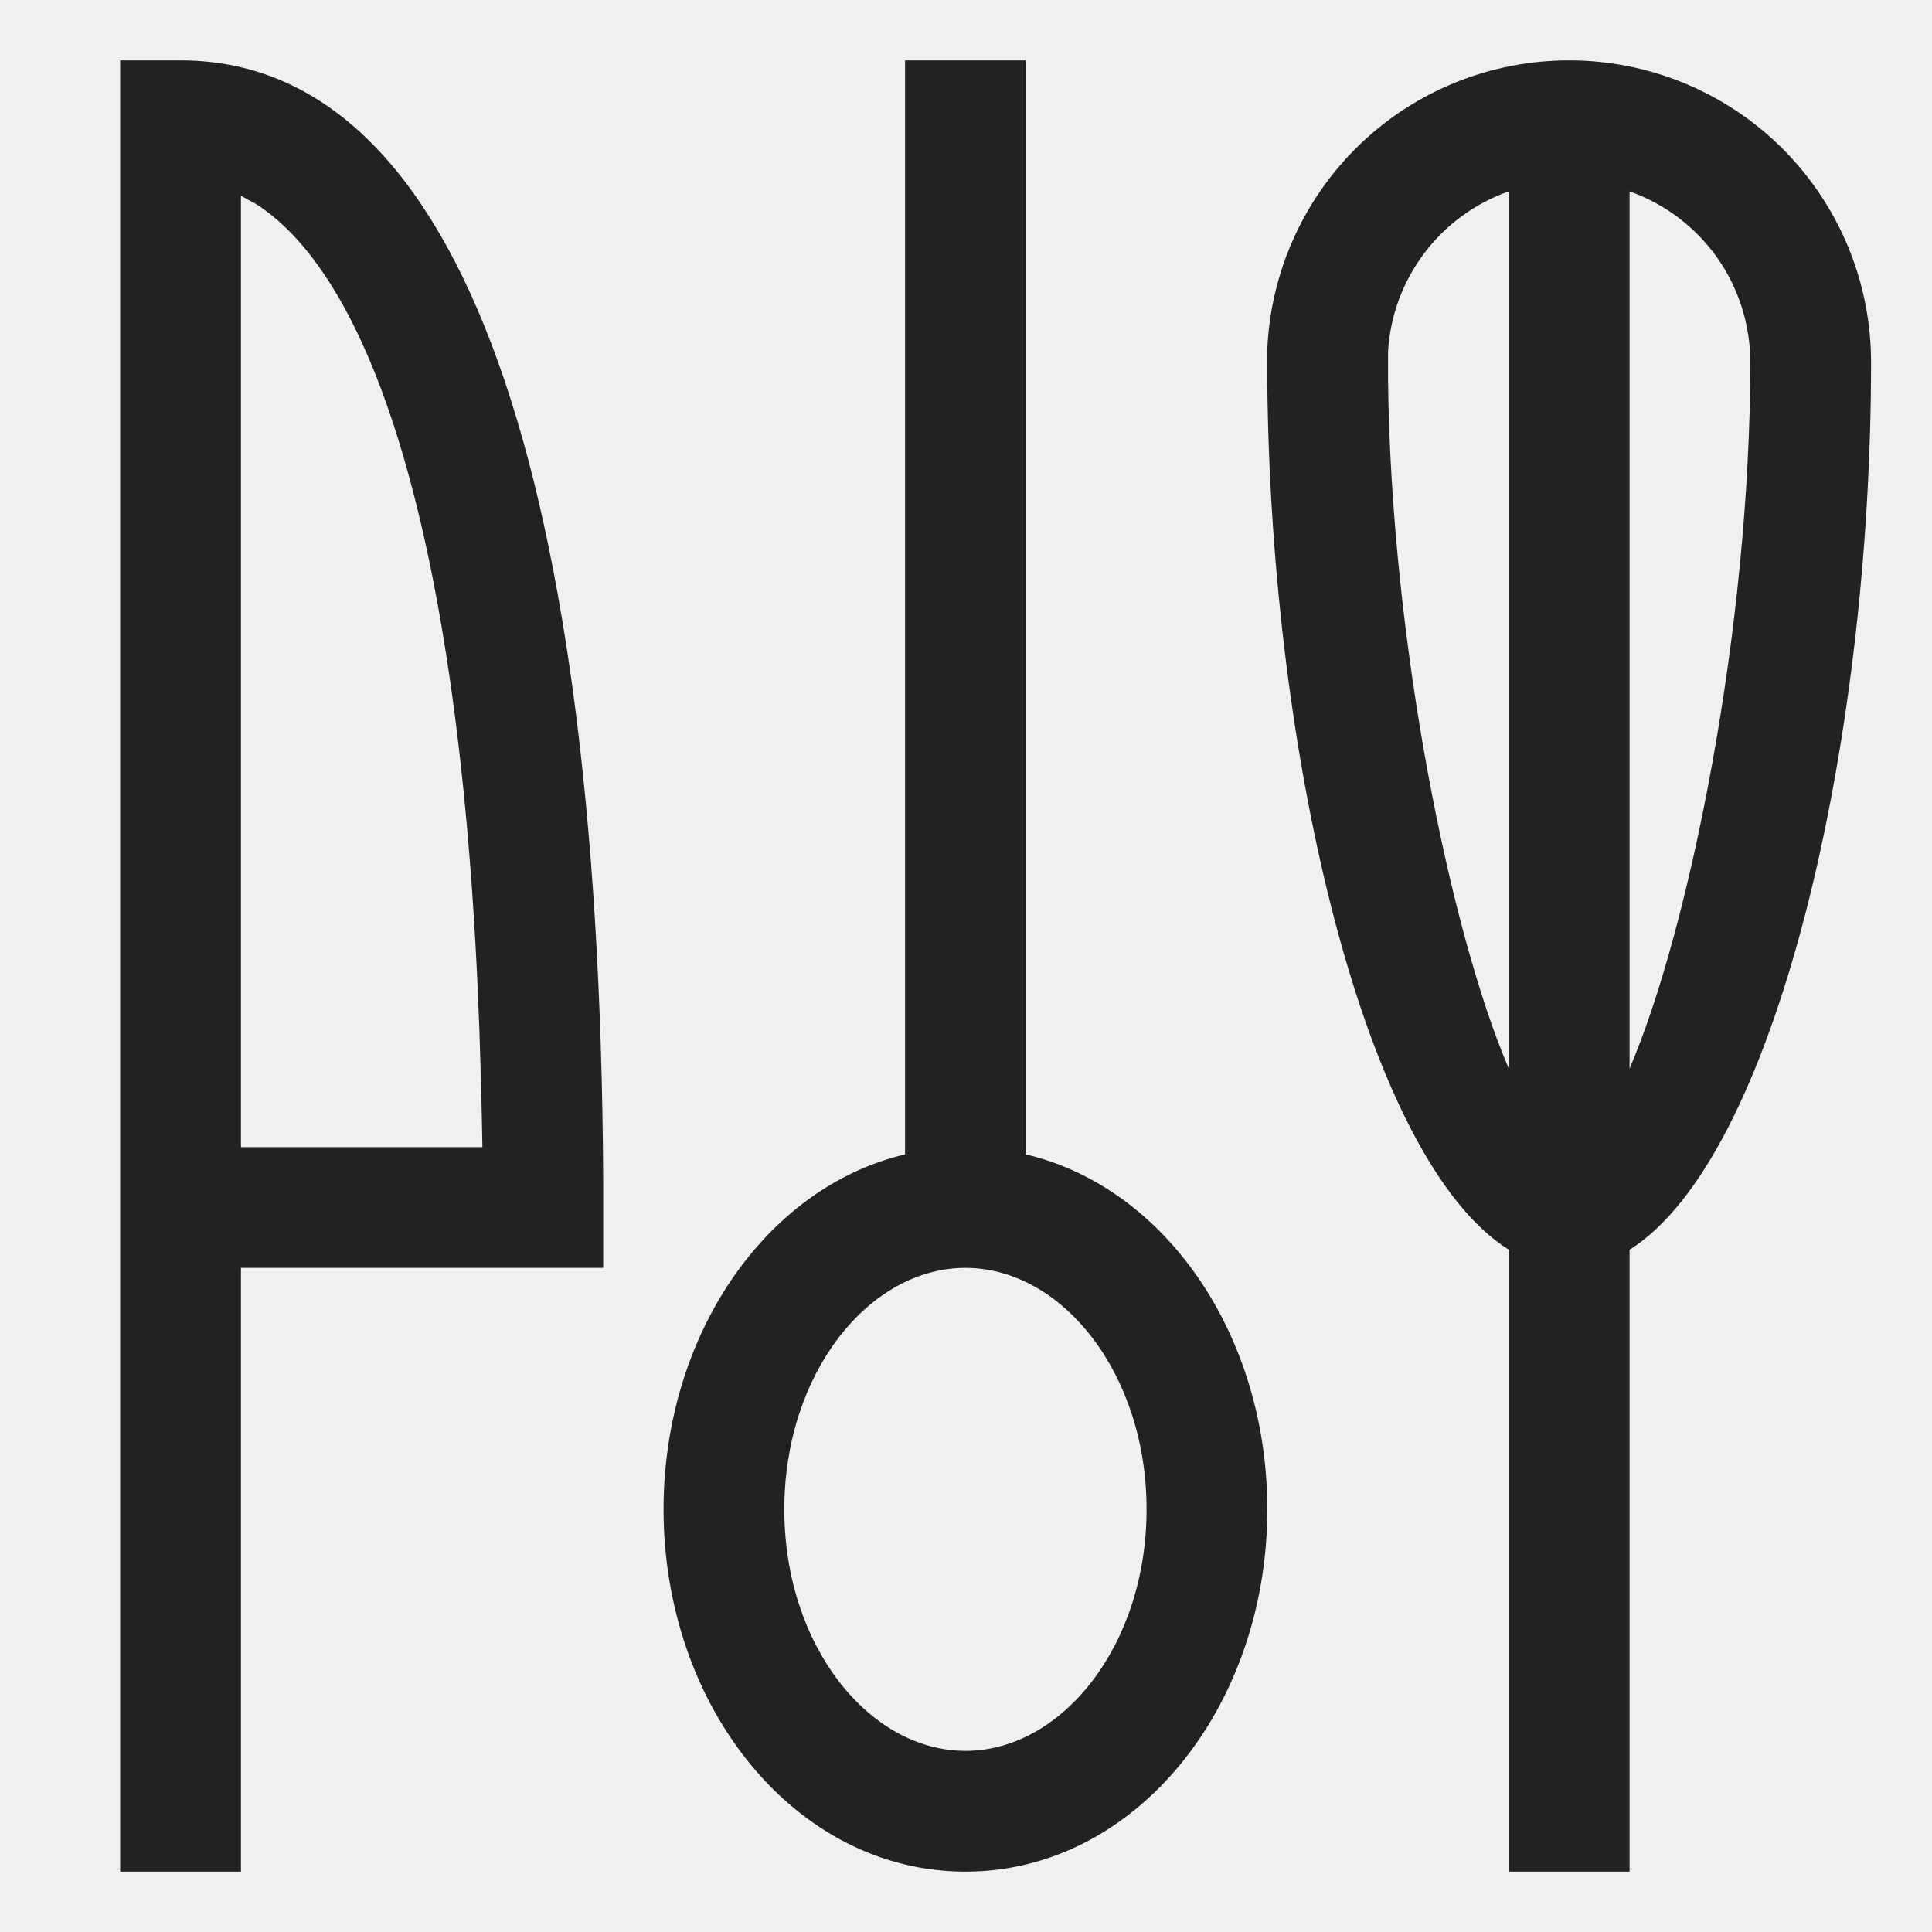
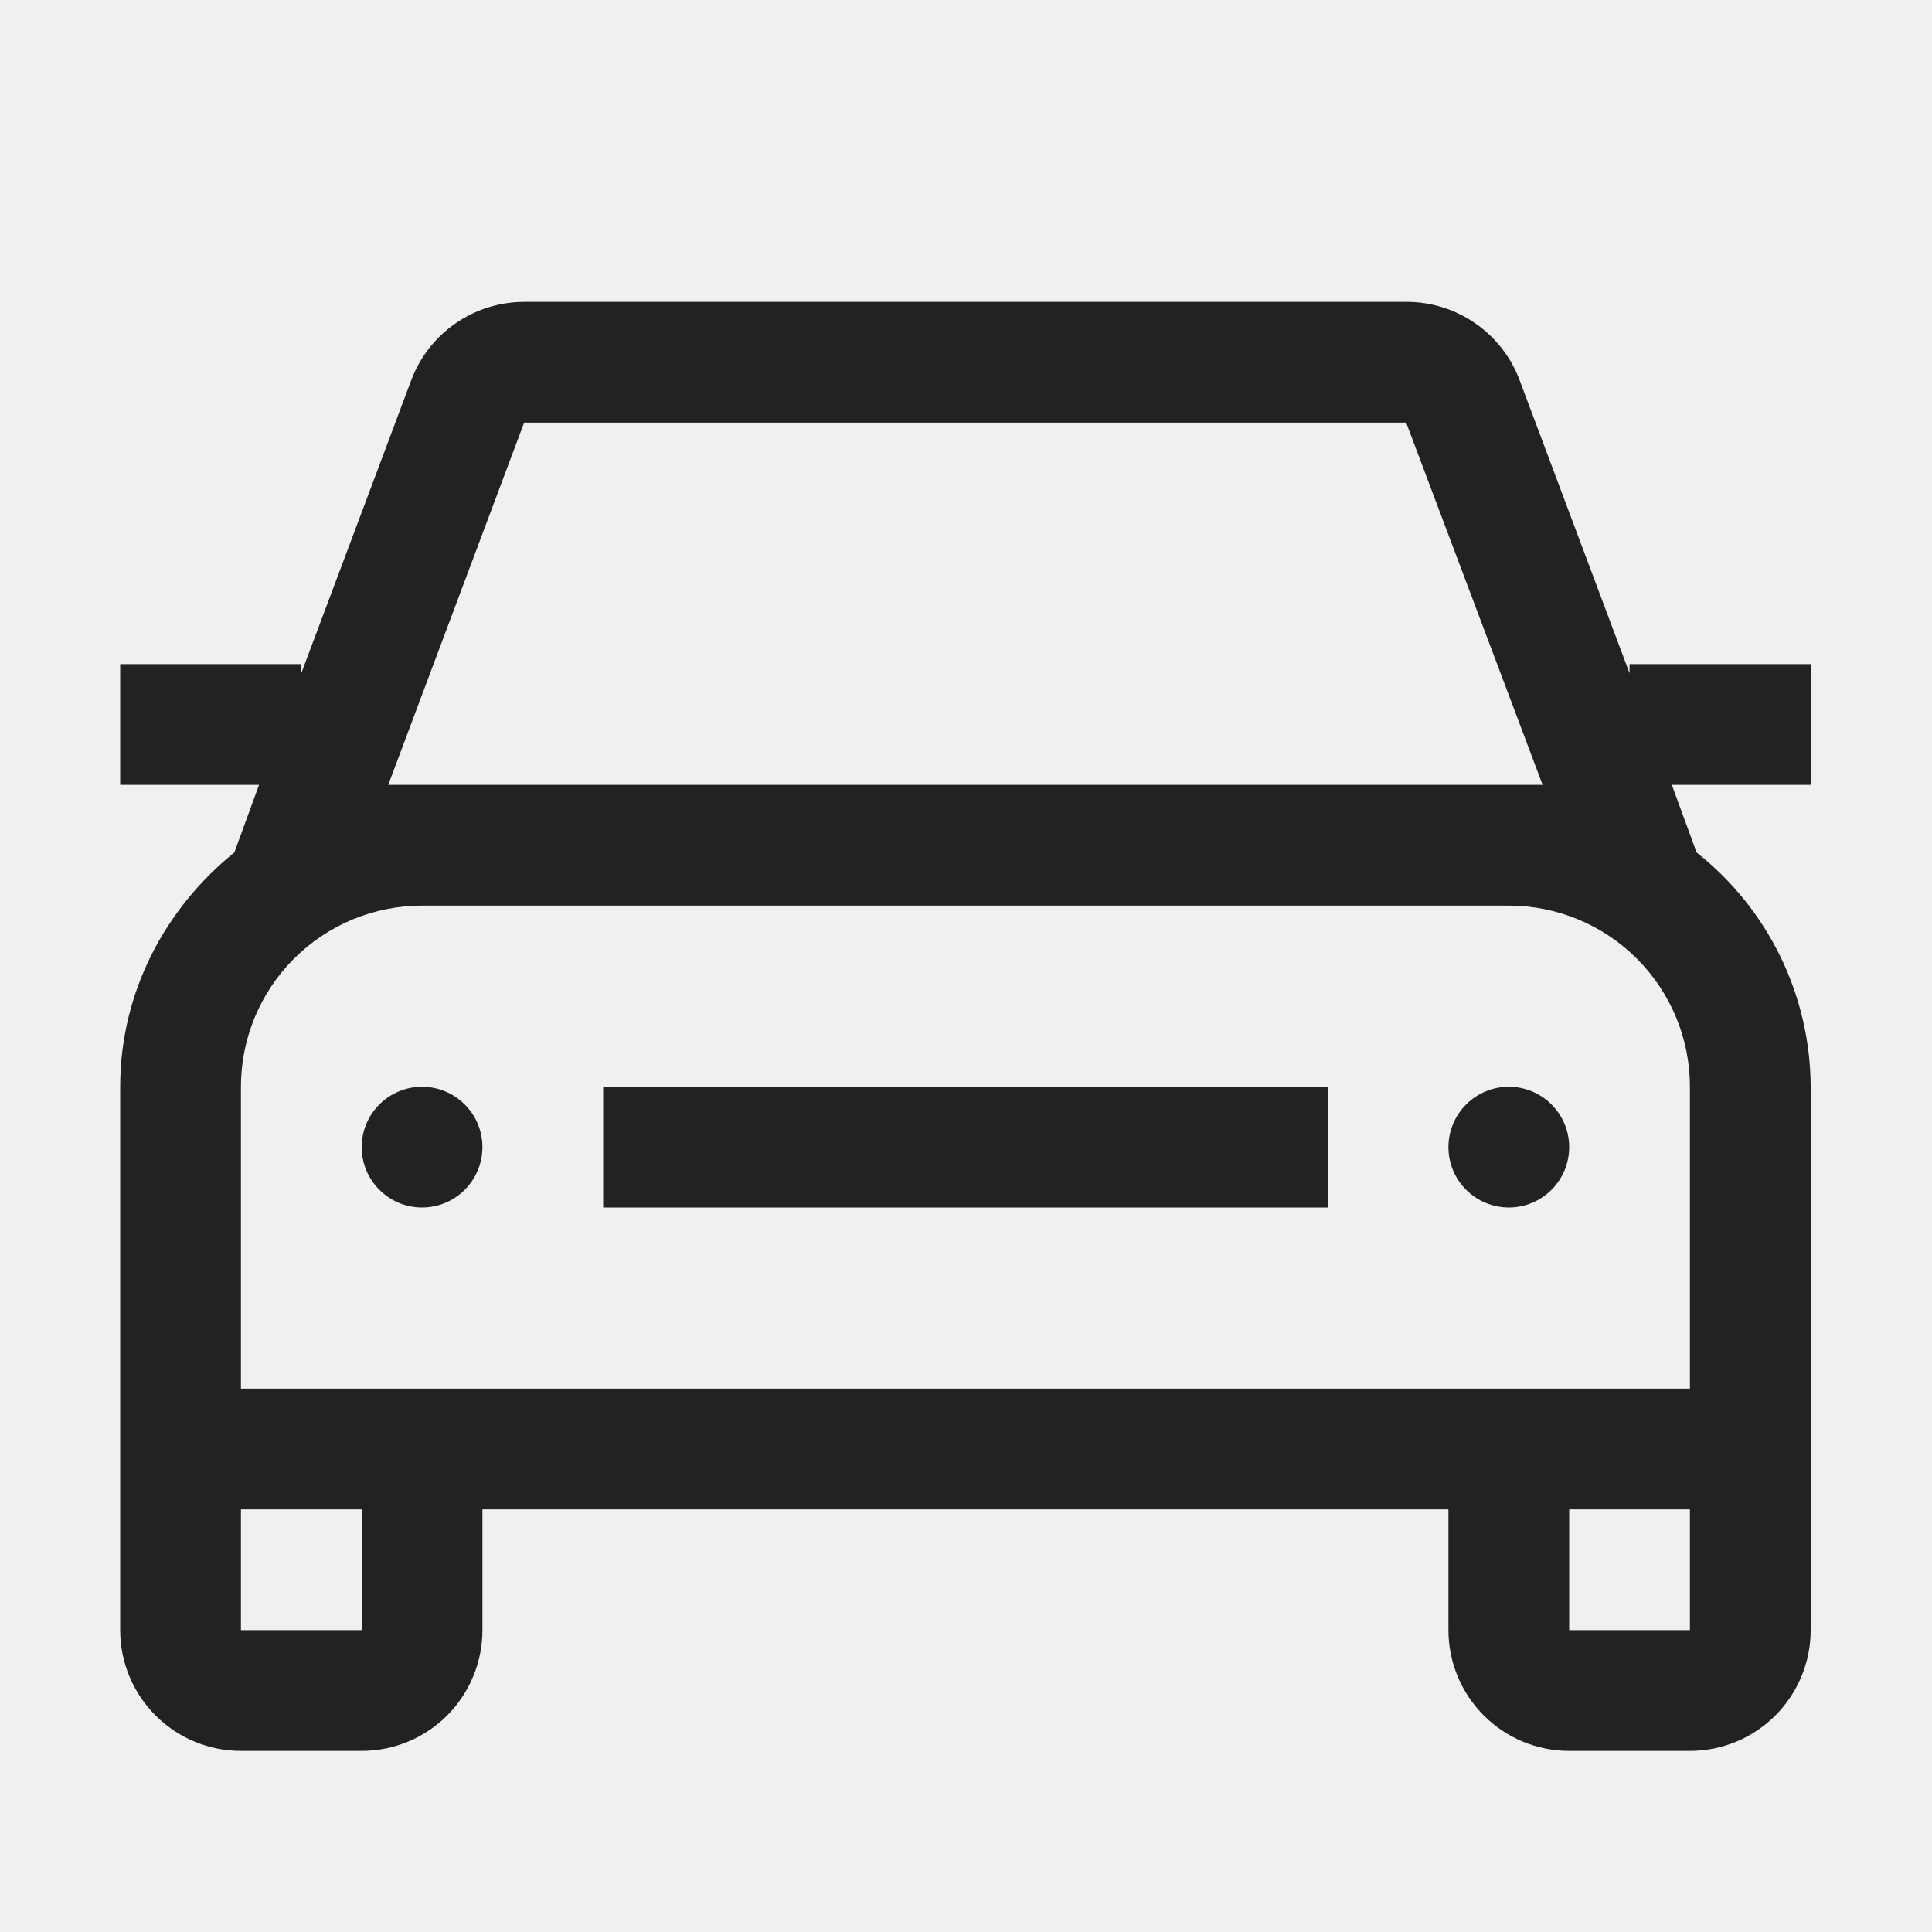
<svg xmlns="http://www.w3.org/2000/svg" width="24" height="24" viewBox="0 0 24 24" fill="none">
-   <g clip-path="url(#clip0_83_586)">
-     <path d="M19.493 0.75C19.986 0.75 20.473 0.847 20.928 1.035C21.383 1.224 21.797 1.5 22.145 1.848C22.493 2.197 22.769 2.61 22.958 3.065C23.146 3.52 23.243 4.008 23.243 4.5C23.243 9.293 22.043 14.393 20.243 15.525V23.25H18.743V15.525C16.973 14.415 15.788 9.473 15.743 4.755V4.335C15.786 3.369 16.2 2.457 16.898 1.789C17.597 1.121 18.526 0.749 19.493 0.75ZM12.743 0.75V14.34C14.483 14.752 15.743 16.59 15.743 18.75C15.743 21.203 14.108 23.25 11.993 23.25C9.878 23.25 8.243 21.203 8.243 18.75C8.243 16.598 9.503 14.752 11.243 14.34V0.75H12.743ZM1.493 0.75H2.243C5.596 0.75 7.441 5.527 7.493 14.625V15.75H2.993V23.25H1.493V0.75ZM11.993 15.75C10.793 15.75 9.743 17.062 9.743 18.75C9.743 20.438 10.793 21.75 11.993 21.75C13.193 21.75 14.243 20.438 14.243 18.75C14.243 17.062 13.193 15.75 11.993 15.75ZM2.993 2.43V14.25H5.993L5.978 13.53L5.956 12.818C5.746 6.87 4.673 3.465 3.158 2.52L3.068 2.475L2.993 2.43ZM17.243 4.365V4.732C17.281 7.973 18.016 11.58 18.743 13.275V2.377C18.325 2.524 17.96 2.791 17.693 3.145C17.426 3.498 17.27 3.923 17.243 4.365ZM20.243 2.377V13.275C20.986 11.543 21.743 7.8 21.743 4.5C21.743 4.035 21.599 3.58 21.331 3.2C21.062 2.82 20.682 2.533 20.243 2.377Z" fill="#222222" />
-   </g>
-   <defs>
-     <clipPath id="clip0_83_586">
-       <rect width="24" height="24" fill="white" transform="translate(-0.00683594)" />
-     </clipPath>
-   </defs>
+   <path d="M19.493 14.25C19.493 14.449 19.414 14.64 19.273 14.78C19.133 14.921 18.942 15 18.743 15C18.544 15 18.354 14.921 18.213 14.78C18.072 14.64 17.993 14.449 17.993 14.25C17.993 14.051 18.072 13.86 18.213 13.72C18.354 13.579 18.544 13.5 18.743 13.5C18.942 13.5 19.133 13.579 19.273 13.72C19.414 13.86 19.493 14.051 19.493 14.25ZM5.243 13.5C5.044 13.5 4.853 13.579 4.713 13.72C4.572 13.86 4.493 14.051 4.493 14.25C4.493 14.449 4.572 14.64 4.713 14.78C4.853 14.921 5.044 15 5.243 15C5.442 15 5.633 14.921 5.773 14.78C5.914 14.64 5.993 14.449 5.993 14.25C5.993 14.051 5.914 13.86 5.773 13.72C5.633 13.579 5.442 13.5 5.243 13.5ZM20.768 9.75L21.076 10.59C21.515 10.937 21.871 11.379 22.117 11.883C22.362 12.387 22.491 12.94 22.493 13.5V20.25C22.493 20.648 22.335 21.029 22.054 21.311C21.773 21.592 21.391 21.75 20.993 21.75H19.493C19.095 21.75 18.714 21.592 18.433 21.311C18.151 21.029 17.993 20.648 17.993 20.25V18.75H5.993V20.25C5.993 20.648 5.835 21.029 5.554 21.311C5.273 21.592 4.891 21.75 4.493 21.75H2.993C2.595 21.75 2.214 21.592 1.933 21.311C1.651 21.029 1.493 20.648 1.493 20.25V13.5C1.493 12.322 2.056 11.28 2.911 10.59L3.218 9.75H1.493V8.25H3.743V8.363L5.108 4.725C5.215 4.439 5.406 4.193 5.657 4.018C5.908 3.844 6.205 3.751 6.511 3.75H17.476C18.098 3.75 18.661 4.14 18.878 4.725L20.243 8.363V8.25H22.493V9.75H20.768ZM4.493 18.75H2.993V20.25H4.493V18.75ZM20.993 18.75H19.493V20.25H20.993V18.75ZM20.993 17.25V13.5C20.993 12.903 20.756 12.331 20.334 11.909C19.912 11.487 19.34 11.25 18.743 11.25H5.243C4.646 11.25 4.074 11.487 3.652 11.909C3.23 12.331 2.993 12.903 2.993 13.5V17.25H20.993ZM18.743 9.75H19.163L17.468 5.25H6.511L4.823 9.75H18.743ZM7.493 15H16.493V13.5H7.493V15Z" fill="#222222" />
</svg>
